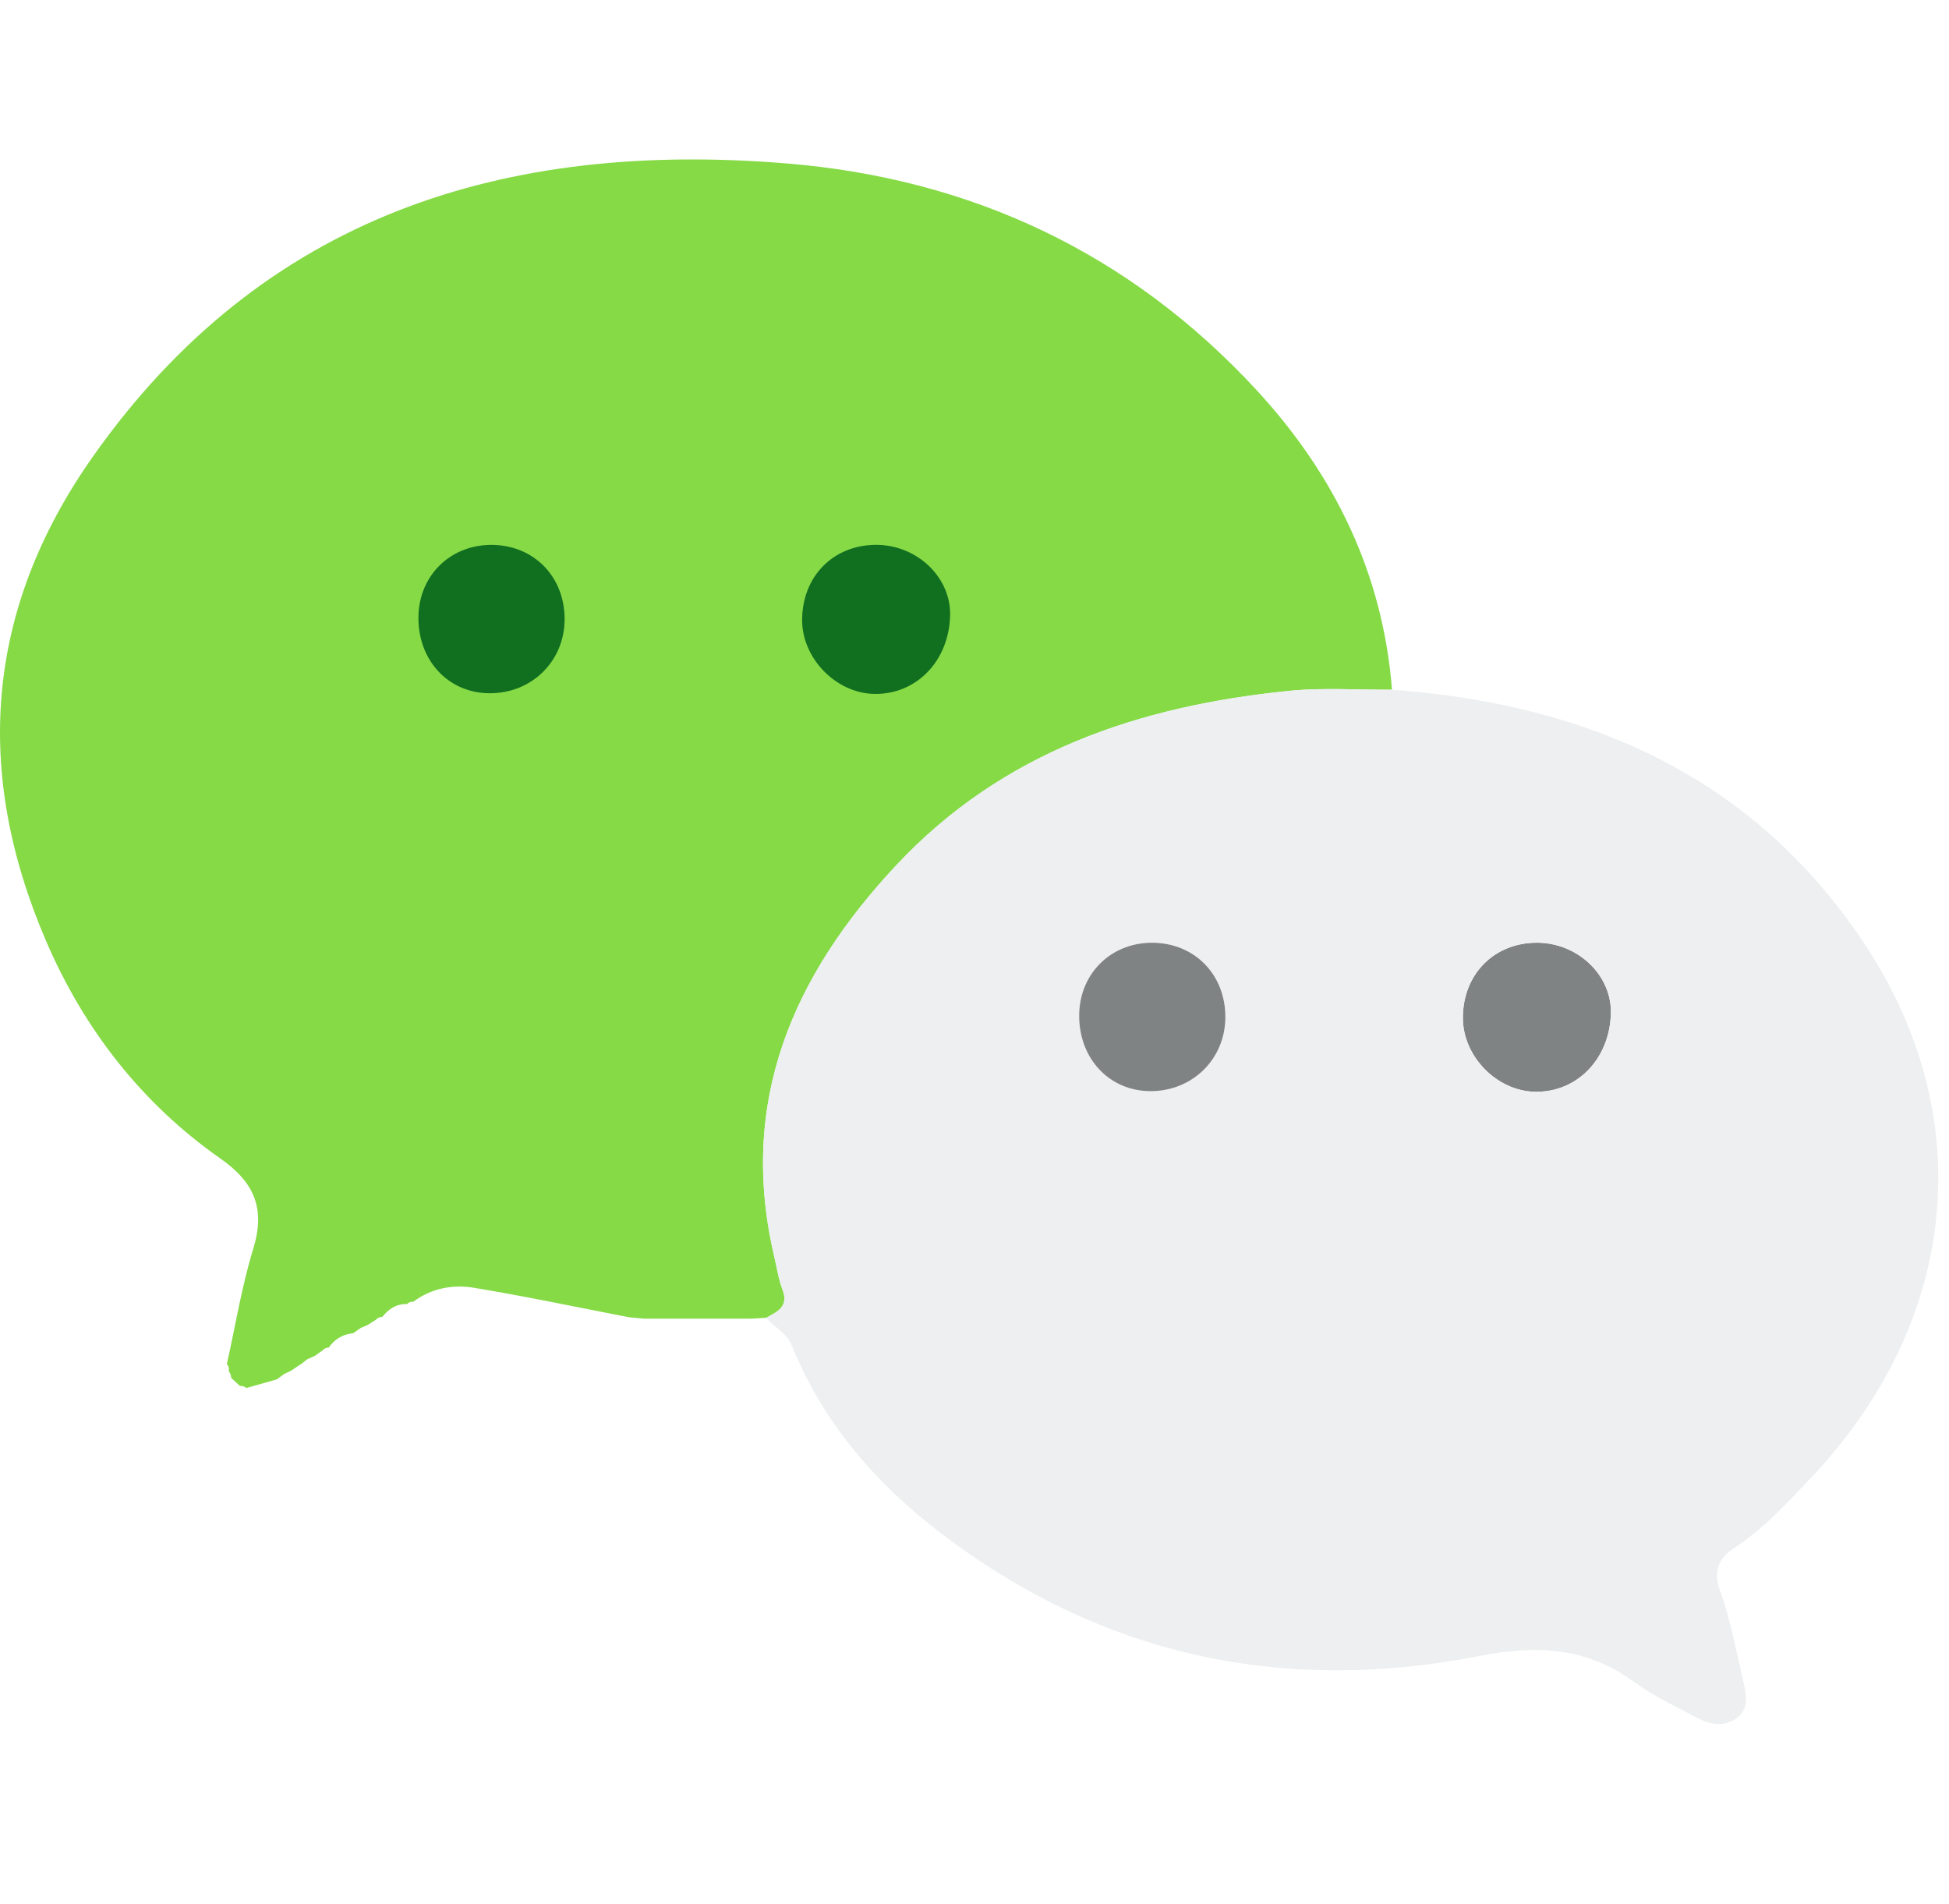
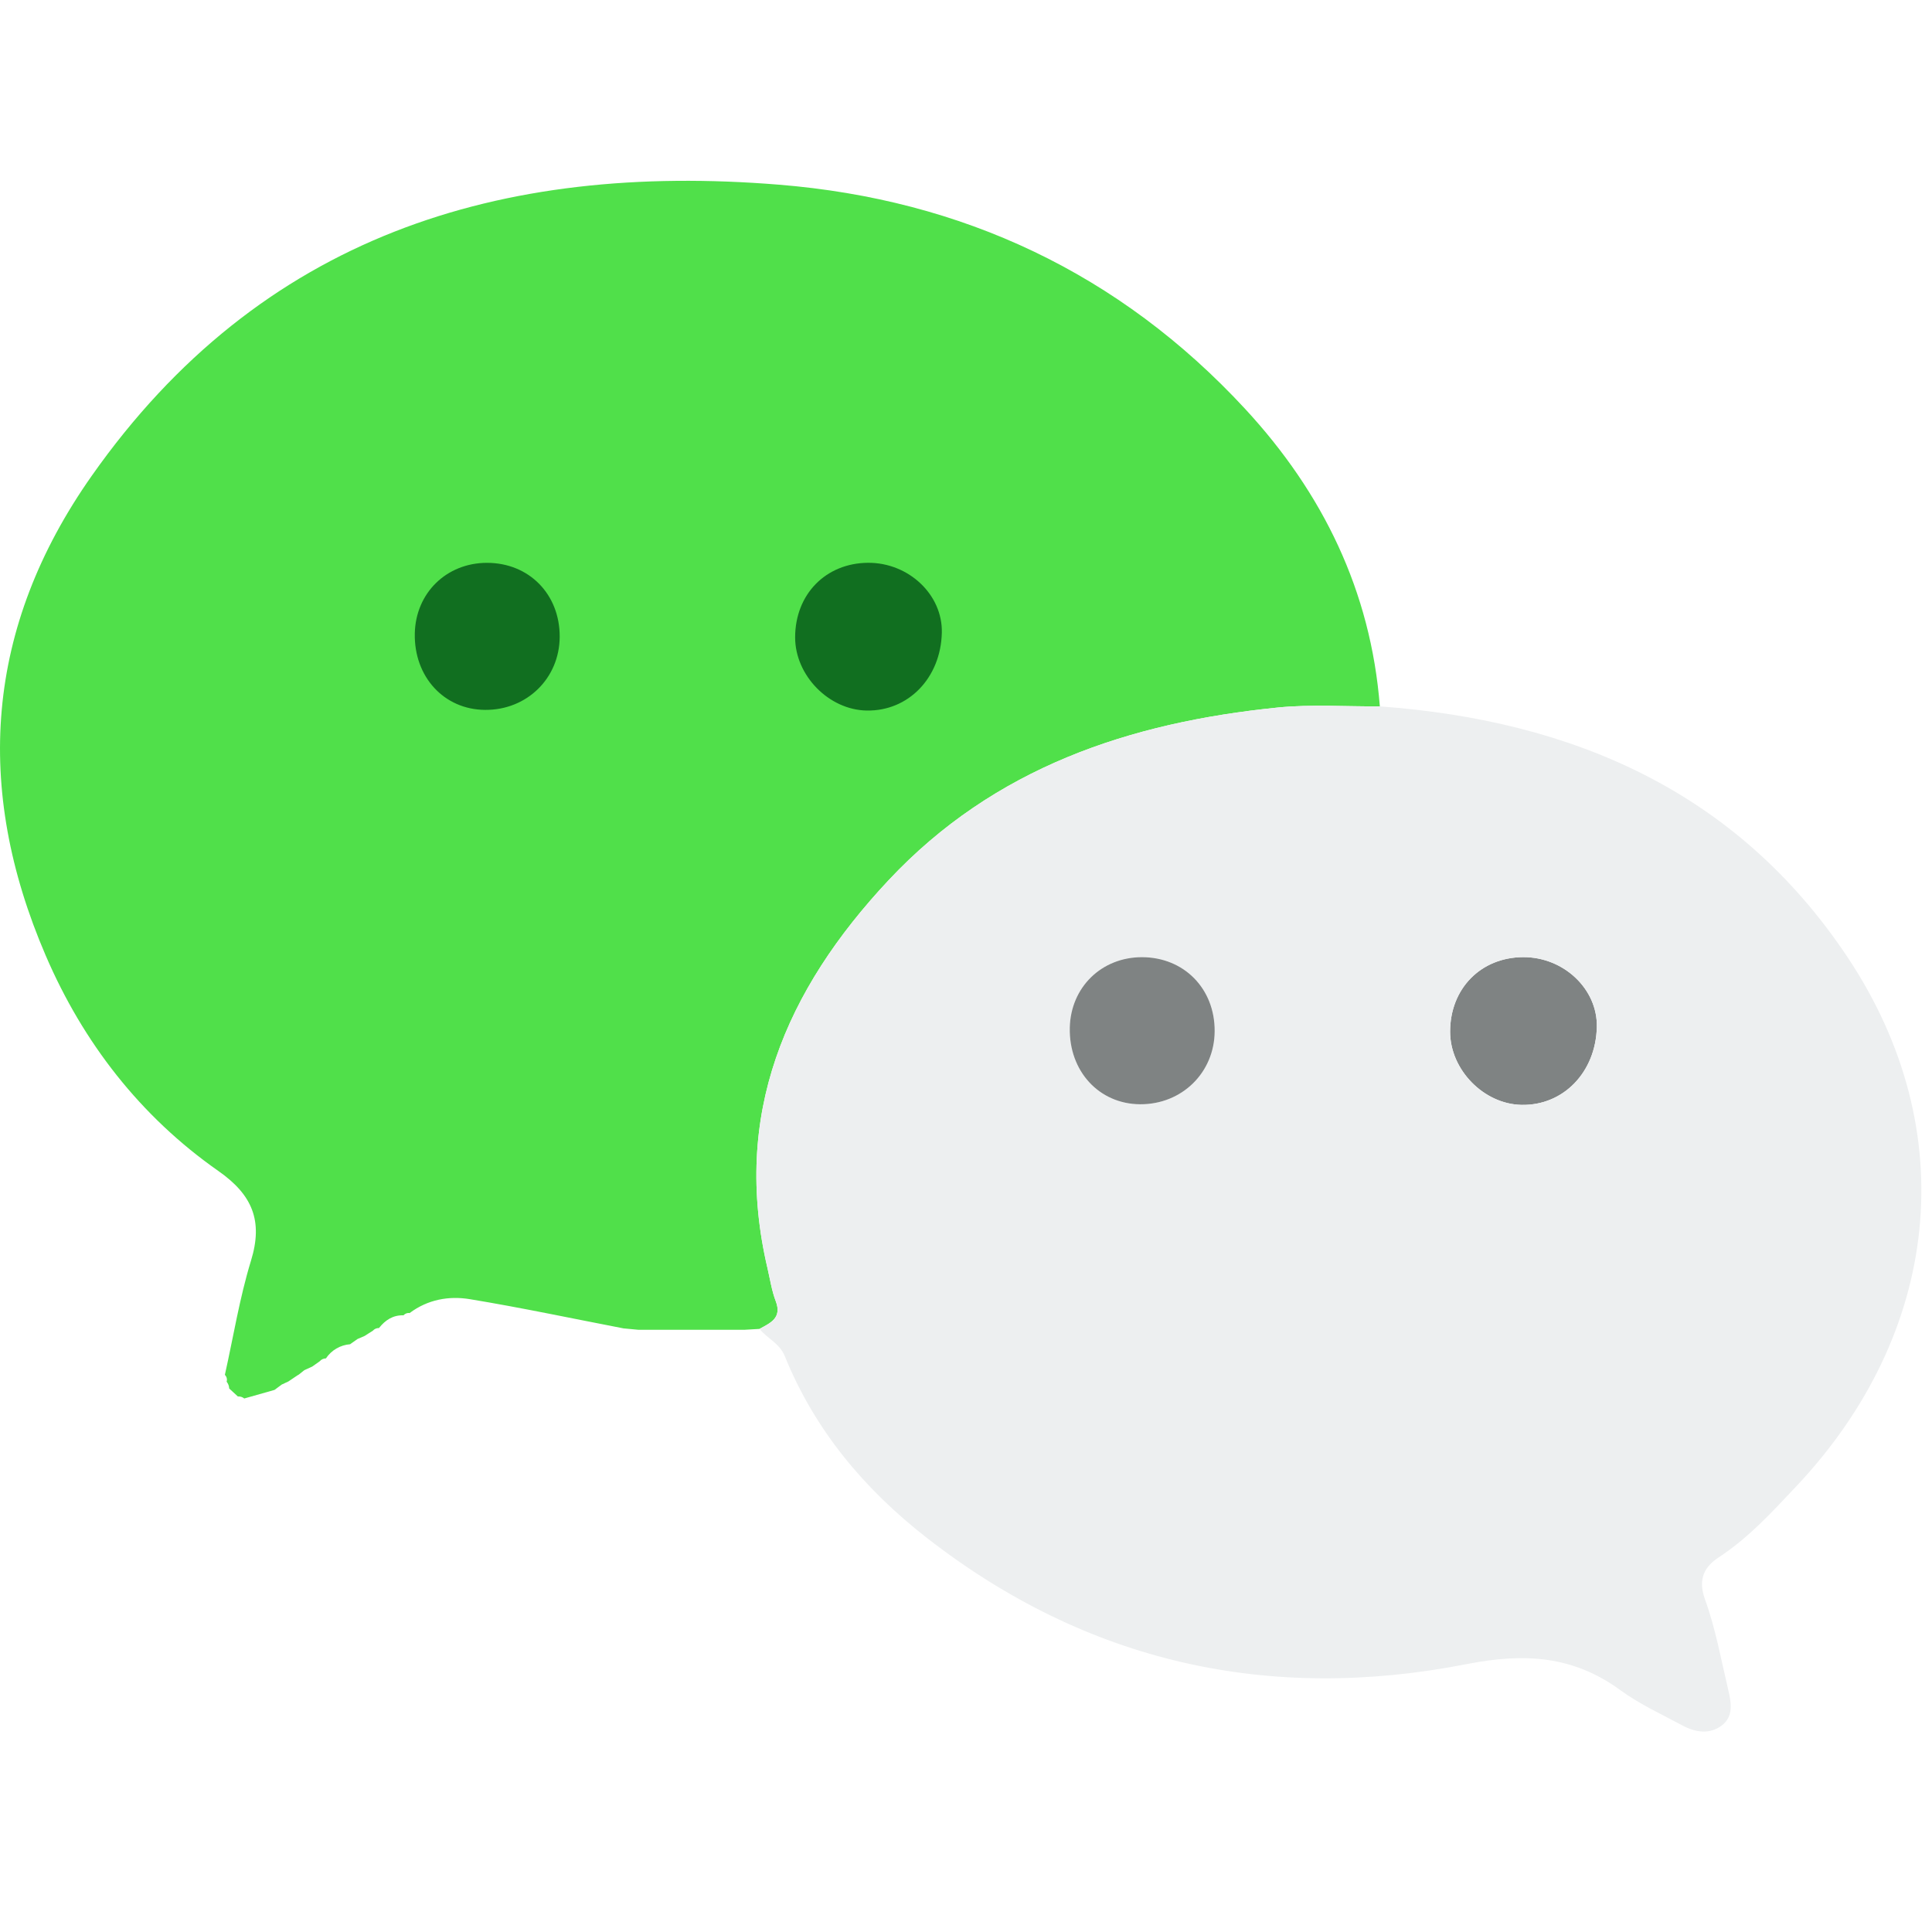
- <svg xmlns="http://www.w3.org/2000/svg" t="1722860529232" class="icon" viewBox="0 0 1252 1024" version="1.1" p-id="81178" width="22.531" height="22">
-   <path d="M939.723 554.61c-0.028-27.904 19.797-48.185 47.275-48.356 26.368-0.142 48.412 20.765 47.786 45.37-0.71 29.212-21.674 50.915-48.753 50.374-24.52-0.455-46.308-22.755-46.308-47.388z" fill="#7F8383" p-id="81179" />
-   <path d="M148.512 785.778a7.14 7.14 0 0 0-1.65-4.38 4.38 4.38 0 0 0-1.137-4.438c5.518-24.69 9.529-49.863 16.924-73.984 7.936-25.828 0.939-42.667-21.105-58.112-50.632-35.442-87.723-83.342-111.93-139.662-46.648-108.374-39.224-212.68 29.782-310.784C168.765 38.912 324.186-9.017 504.836 5.688c118.585 9.615 220.729 57.316 302.108 145.352 50.233 54.329 81.38 117.96 87.24 192.711-22.016 0.17-44.232-1.422-66.048 0.74-96.143 9.7-183.865 38.883-252.246 111.872-66.844 71.31-101.83 152.263-78.506 251.534 1.65 7.111 2.73 14.507 5.319 21.276 4.181 10.951-3.414 14.109-10.525 18.006l-9.813 0.569h-68.637l-9.67-0.91c-33.167-6.4-66.22-13.426-99.5-18.916-13.624-2.276-27.391 0.199-39.082 8.96a4.494 4.494 0 0 0-3.982 1.479c-6.827-0.2-11.833 3.1-15.9 8.249a5.092 5.092 0 0 0-3.983 1.735l-5.376 3.413-4.551 1.963-4.494 3.157-0.256 0.228a20.764 20.764 0 0 0-15.73 9.187 5.32 5.32 0 0 0-4.04 1.878l-4.835 3.413-5.12 2.332-3.555 2.845-1.024 0.597-5.69 3.84-4.38 2.048-4.295 3.186-0.398 0.284-19.57 5.547a5.888 5.888 0 0 0-4.153-1.308l-5.632-5.177z" fill="#85DA46" p-id="81180" />
-   <path d="M492.178 747.179c7.111-3.897 14.706-7.055 10.525-18.006-2.589-6.77-3.67-14.137-5.348-21.276-23.267-99.271 11.69-180.224 78.507-251.534C644.27 383.374 731.993 354.19 828.164 344.49c21.788-2.19 44.004-0.57 66.02-0.74 125.127 9.16 231.48 55.182 302.961 162.361 75.634 113.351 59.677 244.48-32.796 342.756-15.616 16.554-31.005 33.536-50.46 46.279-9.217 6.03-13.768 14.023-9.046 27.164 6.884 19.001 10.496 39.225 15.161 58.994 1.906 8.021 3.47 16.896-4.096 22.755-7.908 6.06-17.124 4.637-25.486 0.171-13.654-7.31-27.961-13.88-40.391-22.955-30.663-22.414-62.294-24.177-99.47-16.896-128.143 25.145-245.874-0.74-349.924-81.777-40.533-31.574-72.647-69.831-92.075-117.789-3.413-8.39-11.32-11.378-16.355-17.635z m447.545-192.57c0 24.662 21.789 46.934 46.308 47.39 27.079 0.511 48.042-21.163 48.782-50.347 0.597-24.633-21.447-45.54-47.815-45.398-27.478 0.17-47.303 20.452-47.275 48.356z m-152.576-0.369c0.142-27.591-19.911-47.986-47.16-47.957-26.227 0.028-46.195 19.541-46.735 45.738-0.597 28.16 18.972 49.437 45.596 49.579 27.08 0.142 48.157-20.508 48.3-47.36z" fill="#EDEFF0" p-id="81181" />
-   <path d="M787.147 554.24c-0.142 26.852-21.22 47.502-48.299 47.36-26.624-0.142-46.193-21.447-45.596-49.579 0.569-26.169 20.48-45.71 46.734-45.738 27.25 0 47.303 20.366 47.161 47.957z" fill="#7F8383" p-id="81182" />
-   <path d="M515.275 299.065c0-27.904 19.797-48.185 47.275-48.356 26.368-0.142 48.412 20.765 47.786 45.37-0.71 29.212-21.674 50.886-48.753 50.374-24.52-0.455-46.308-22.755-46.308-47.388z m-152.576-0.37c-0.142 26.823-21.191 47.502-48.299 47.332-26.624-0.143-46.193-21.419-45.596-49.579 0.569-26.169 20.508-45.682 46.734-45.71 27.25-0.029 47.303 20.338 47.161 47.957z" fill="#116F20" p-id="81183" />
+ <svg xmlns="http://www.w3.org/2000/svg" t="1727491978921" class="icon" viewBox="0 0 1252 1024" version="1.1" p-id="18764" width="22" height="22">
+   <path d="M939.723 554.61c-0.028-27.904 19.797-48.185 47.275-48.356 26.368-0.142 48.412 20.765 47.786 45.37-0.71 29.212-21.674 50.915-48.753 50.374-24.52-0.455-46.308-22.755-46.308-47.388z" fill="#7F8383" p-id="18765" />
+   <path d="M148.512 785.778a7.14 7.14 0 0 0-1.65-4.38 4.38 4.38 0 0 0-1.137-4.438c5.518-24.69 9.529-49.863 16.924-73.984 7.936-25.828 0.939-42.667-21.105-58.112-50.632-35.442-87.723-83.342-111.93-139.662-46.648-108.374-39.224-212.68 29.782-310.784C168.765 38.912 324.186-9.017 504.836 5.688c118.585 9.615 220.729 57.316 302.108 145.352 50.233 54.329 81.38 117.96 87.24 192.711-22.016 0.17-44.232-1.422-66.048 0.74-96.143 9.7-183.865 38.883-252.246 111.872-66.844 71.31-101.83 152.263-78.506 251.534 1.65 7.111 2.73 14.507 5.319 21.276 4.181 10.951-3.414 14.109-10.525 18.006l-9.813 0.569h-68.637l-9.67-0.91c-33.167-6.4-66.22-13.426-99.5-18.916-13.624-2.276-27.391 0.199-39.082 8.96a4.494 4.494 0 0 0-3.982 1.479c-6.827-0.2-11.833 3.1-15.9 8.249a5.092 5.092 0 0 0-3.983 1.735l-5.376 3.413-4.551 1.963-4.494 3.157-0.256 0.228a20.764 20.764 0 0 0-15.73 9.187 5.32 5.32 0 0 0-4.04 1.878l-4.835 3.413-5.12 2.332-3.555 2.845-1.024 0.597-5.69 3.84-4.38 2.048-4.295 3.186-0.398 0.284-19.57 5.547a5.888 5.888 0 0 0-4.153-1.308l-5.632-5.177z" fill="#50e04a" p-id="18766" />
+   <path d="M492.178 747.179c7.111-3.897 14.706-7.055 10.525-18.006-2.589-6.77-3.67-14.137-5.348-21.276-23.267-99.271 11.69-180.224 78.507-251.534C644.27 383.374 731.993 354.19 828.164 344.49c21.788-2.19 44.004-0.57 66.02-0.74 125.127 9.16 231.48 55.182 302.961 162.361 75.634 113.351 59.677 244.48-32.796 342.756-15.616 16.554-31.005 33.536-50.46 46.279-9.217 6.03-13.768 14.023-9.046 27.164 6.884 19.001 10.496 39.225 15.161 58.994 1.906 8.021 3.47 16.896-4.096 22.755-7.908 6.06-17.124 4.637-25.486 0.171-13.654-7.31-27.961-13.88-40.391-22.955-30.663-22.414-62.294-24.177-99.47-16.896-128.143 25.145-245.874-0.74-349.924-81.777-40.533-31.574-72.647-69.831-92.075-117.789-3.413-8.39-11.32-11.378-16.355-17.635z m447.545-192.57c0 24.662 21.789 46.934 46.308 47.39 27.079 0.511 48.042-21.163 48.782-50.347 0.597-24.633-21.447-45.54-47.815-45.398-27.478 0.17-47.303 20.452-47.275 48.356z m-152.576-0.369c0.142-27.591-19.911-47.986-47.16-47.957-26.227 0.028-46.195 19.541-46.735 45.738-0.597 28.16 18.972 49.437 45.596 49.579 27.08 0.142 48.157-20.508 48.3-47.36z" fill="#EDEFF0" p-id="18767" />
+   <path d="M787.147 554.24c-0.142 26.852-21.22 47.502-48.299 47.36-26.624-0.142-46.193-21.447-45.596-49.579 0.569-26.169 20.48-45.71 46.734-45.738 27.25 0 47.303 20.366 47.161 47.957z" fill="#7F8383" p-id="18768" />
+   <path d="M515.275 299.065c0-27.904 19.797-48.185 47.275-48.356 26.368-0.142 48.412 20.765 47.786 45.37-0.71 29.212-21.674 50.886-48.753 50.374-24.52-0.455-46.308-22.755-46.308-47.388z m-152.576-0.37c-0.142 26.823-21.191 47.502-48.299 47.332-26.624-0.143-46.193-21.419-45.596-49.579 0.569-26.169 20.508-45.682 46.734-45.71 27.25-0.029 47.303 20.338 47.161 47.957z" fill="#116F20" p-id="18769" />
</svg>
